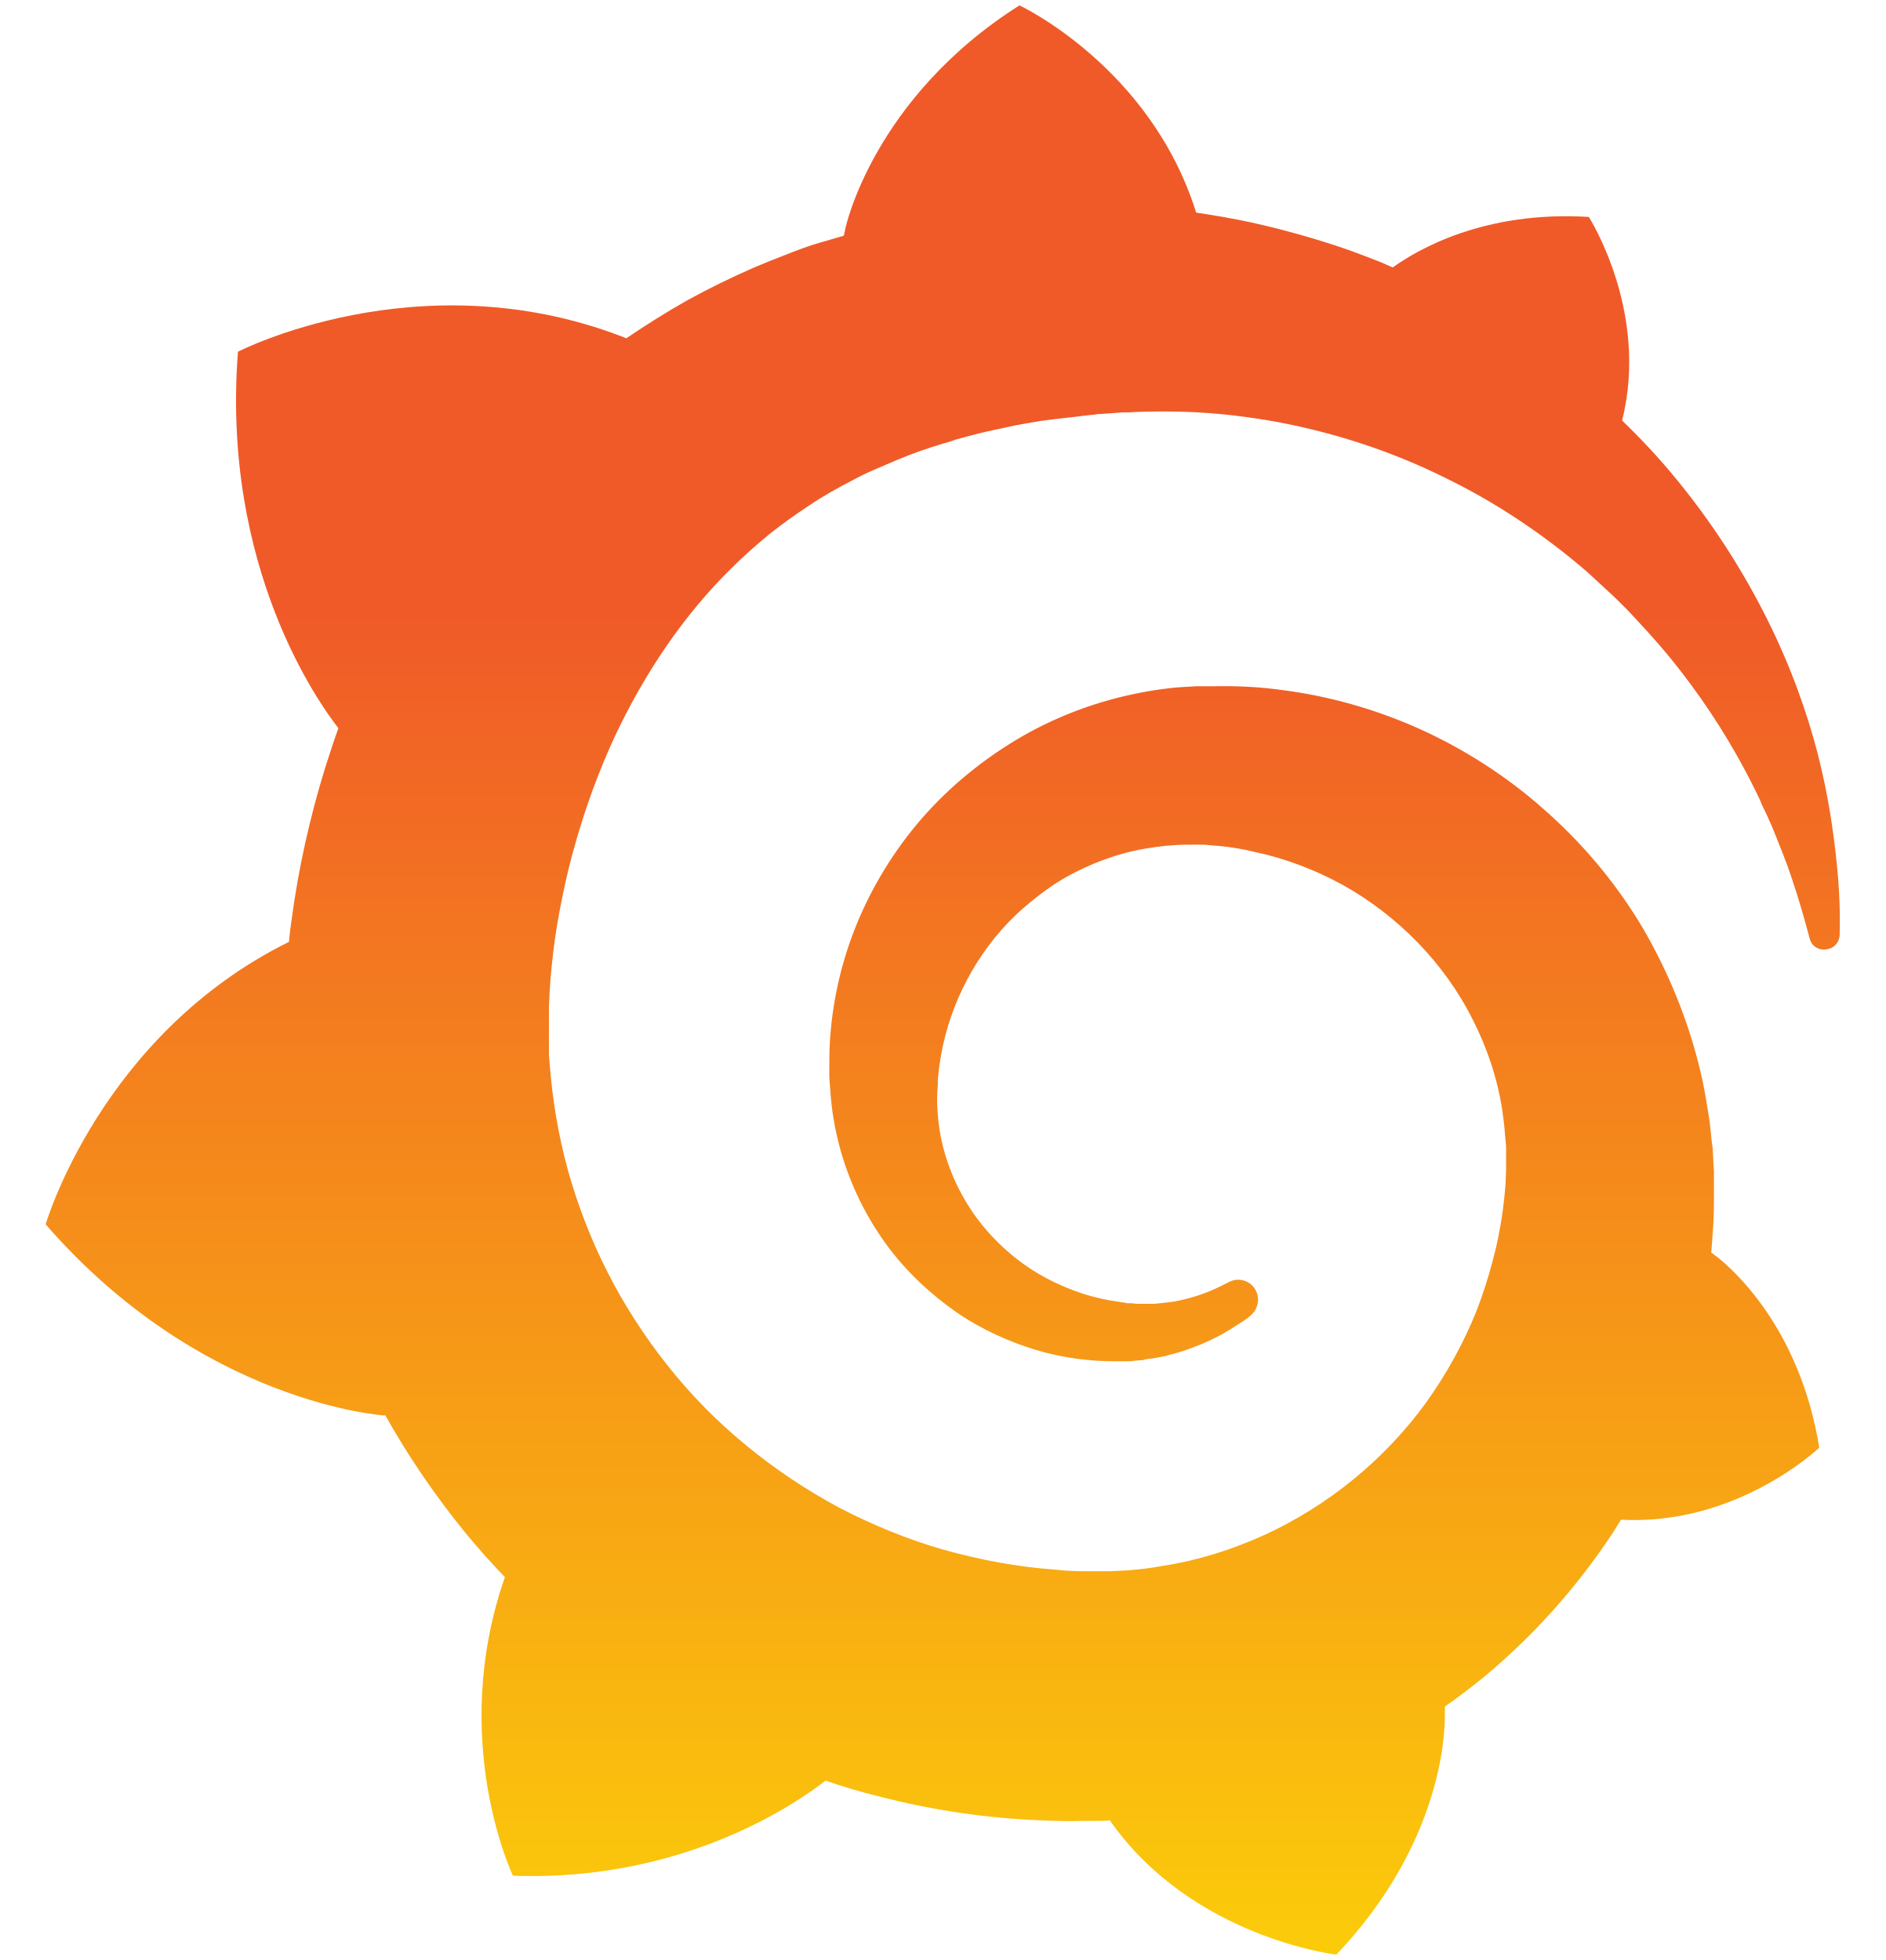
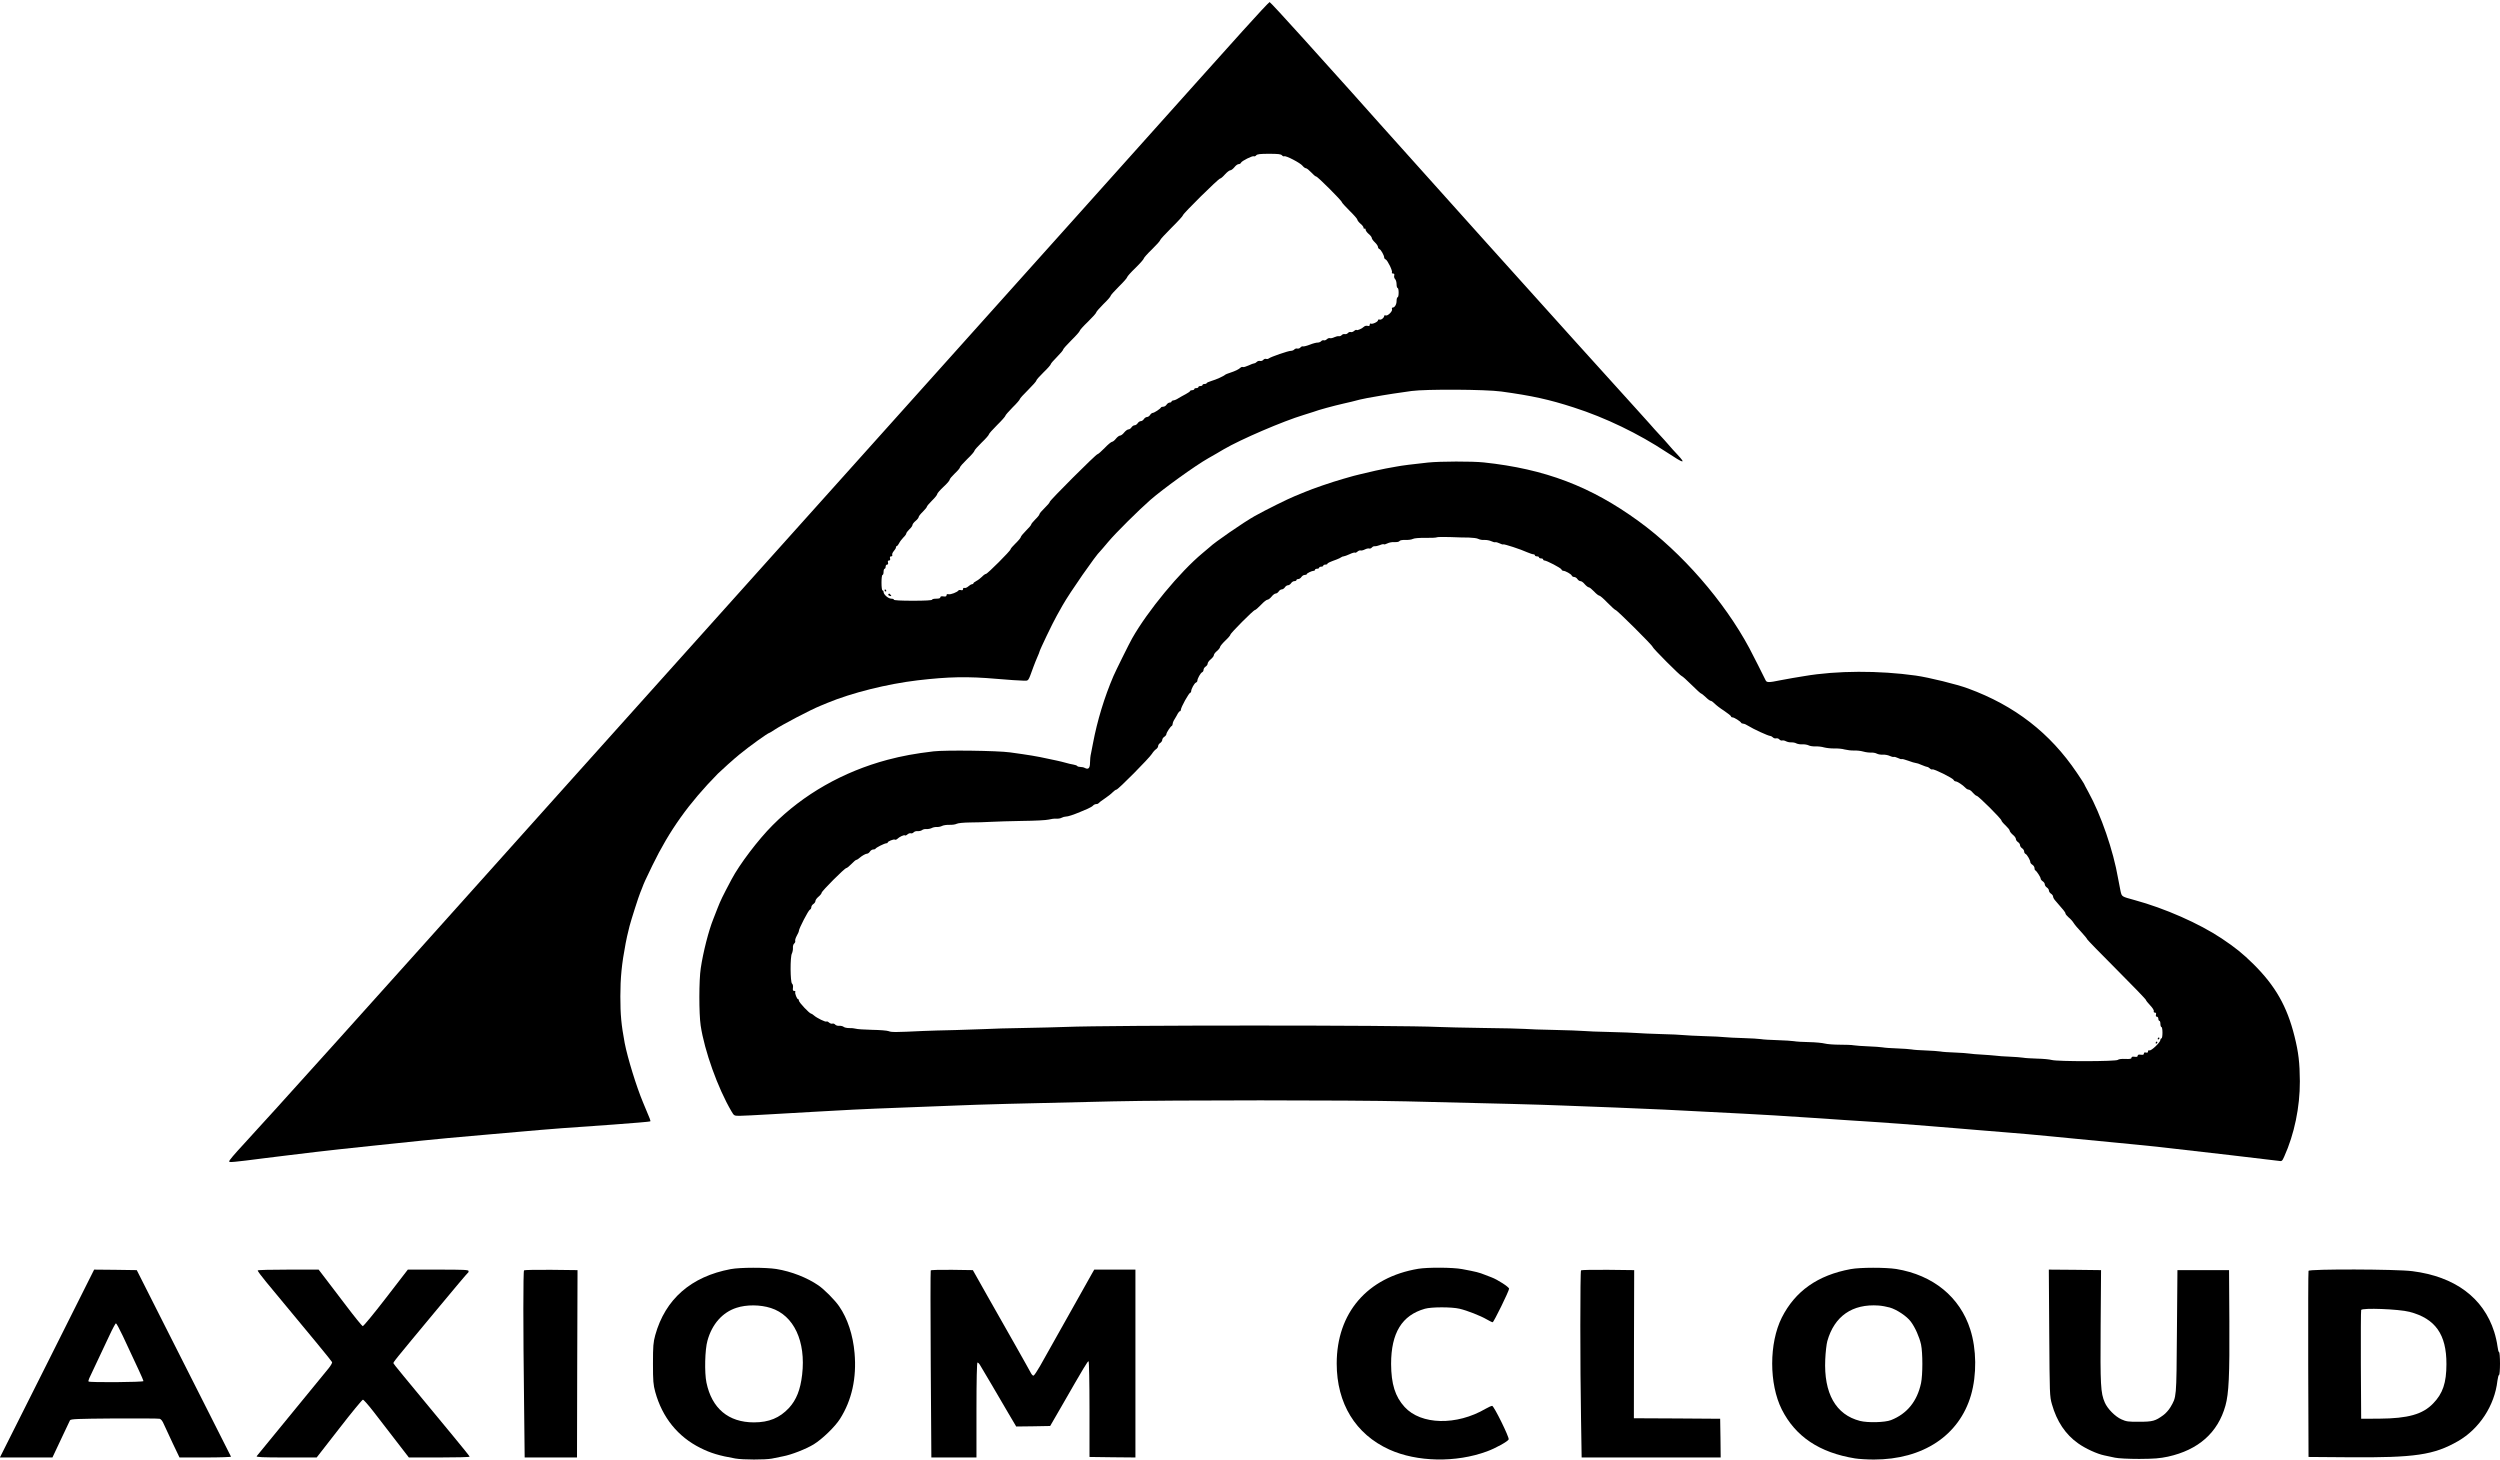
- <svg xmlns="http://www.w3.org/2000/svg" version="1.1" id="Layer_1" x="0px" y="0px" width="351px" height="365px" viewBox="0 0 351 365" style="enable-background:new 0 0 351 365;" xml:space="preserve">
-   <style type="text/css">
- 	.st0{fill:url(#SVGID_1_);}
- </style>
-   <g id="Layer_1_1_">
- </g>
-   <linearGradient id="SVGID_1_" gradientUnits="userSpaceOnUse" x1="175.5" y1="445.495" x2="175.5" y2="114.035">
-     <stop offset="0" style="stop-color:#FFF100" />
-     <stop offset="1" style="stop-color:#F05A28" />
-   </linearGradient>
-   <path class="st0" d="M342,161.2c-0.6-6.1-1.6-13.1-3.6-20.9c-2-7.7-5-16.2-9.4-25c-4.4-8.8-10.1-17.9-17.5-26.8  c-2.9-3.5-6.1-6.9-9.5-10.2c5.1-20.3-6.2-37.9-6.2-37.9c-19.5-1.2-31.9,6.1-36.5,9.4c-0.8-0.3-1.5-0.7-2.3-1  c-3.3-1.3-6.7-2.6-10.3-3.7c-3.5-1.1-7.1-2.1-10.8-3c-3.7-0.9-7.4-1.6-11.2-2.2c-0.7-0.1-1.3-0.2-2-0.3  c-8.5-27.2-32.9-38.6-32.9-38.6c-27.3,17.3-32.4,41.5-32.4,41.5s-0.1,0.5-0.3,1.4c-1.5,0.4-3,0.9-4.5,1.3c-2.1,0.6-4.2,1.4-6.2,2.2  c-2.1,0.8-4.1,1.6-6.2,2.5c-4.1,1.8-8.2,3.8-12.2,6c-3.9,2.2-7.7,4.6-11.4,7.1c-0.5-0.2-1-0.4-1-0.4c-37.8-14.4-71.3,2.9-71.3,2.9  c-3.1,40.2,15.1,65.5,18.7,70.1c-0.9,2.5-1.7,5-2.5,7.5c-2.8,9.1-4.9,18.4-6.2,28.1c-0.2,1.4-0.4,2.8-0.5,4.2  C18.8,192.7,8.5,228,8.5,228c29.1,33.5,63.1,35.6,63.1,35.6c0,0,0.1-0.1,0.1-0.1c4.3,7.7,9.3,15,14.9,21.9c2.4,2.9,4.8,5.6,7.4,8.3  c-10.6,30.4,1.5,55.6,1.5,55.6c32.4,1.2,53.7-14.2,58.2-17.7c3.2,1.1,6.5,2.1,9.8,2.9c10,2.6,20.2,4.1,30.4,4.5  c2.5,0.1,5.1,0.2,7.6,0.1l1.2,0l0.8,0l1.6,0l1.6-0.1l0,0.1c15.3,21.8,42.1,24.9,42.1,24.9c19.1-20.1,20.2-40.1,20.2-44.4l0,0  c0,0,0-0.1,0-0.3c0-0.4,0-0.6,0-0.6l0,0c0-0.3,0-0.6,0-0.9c4-2.8,7.8-5.8,11.4-9.1c7.6-6.9,14.3-14.8,19.9-23.3  c0.5-0.8,1-1.6,1.5-2.4c21.6,1.2,36.9-13.4,36.9-13.4c-3.6-22.5-16.4-33.5-19.1-35.6l0,0c0,0-0.1-0.1-0.3-0.2  c-0.2-0.1-0.2-0.2-0.2-0.2c0,0,0,0,0,0c-0.1-0.1-0.3-0.2-0.5-0.3c0.1-1.4,0.2-2.7,0.3-4.1c0.2-2.4,0.2-4.9,0.2-7.3l0-1.8l0-0.9  l0-0.5c0-0.6,0-0.4,0-0.6l-0.1-1.5l-0.1-2c0-0.7-0.1-1.3-0.2-1.9c-0.1-0.6-0.1-1.3-0.2-1.9l-0.2-1.9l-0.3-1.9  c-0.4-2.5-0.8-4.9-1.4-7.4c-2.3-9.7-6.1-18.9-11-27.2c-5-8.3-11.2-15.6-18.3-21.8c-7-6.2-14.9-11.2-23.1-14.9  c-8.3-3.7-16.9-6.1-25.5-7.2c-4.3-0.6-8.6-0.8-12.9-0.7l-1.6,0l-0.4,0c-0.1,0-0.6,0-0.5,0l-0.7,0l-1.6,0.1c-0.6,0-1.2,0.1-1.7,0.1  c-2.2,0.2-4.4,0.5-6.5,0.9c-8.6,1.6-16.7,4.7-23.8,9c-7.1,4.3-13.3,9.6-18.3,15.6c-5,6-8.9,12.7-11.6,19.6c-2.7,6.9-4.2,14.1-4.6,21  c-0.1,1.7-0.1,3.5-0.1,5.2c0,0.4,0,0.9,0,1.3l0.1,1.4c0.1,0.8,0.1,1.7,0.2,2.5c0.3,3.5,1,6.9,1.9,10.1c1.9,6.5,4.9,12.4,8.6,17.4  c3.7,5,8.2,9.1,12.9,12.4c4.7,3.2,9.8,5.5,14.8,7c5,1.5,10,2.1,14.7,2.1c0.6,0,1.2,0,1.7,0c0.3,0,0.6,0,0.9,0c0.3,0,0.6,0,0.9-0.1  c0.5,0,1-0.1,1.5-0.1c0.1,0,0.3,0,0.4-0.1l0.5-0.1c0.3,0,0.6-0.1,0.9-0.1c0.6-0.1,1.1-0.2,1.7-0.3c0.6-0.1,1.1-0.2,1.6-0.4  c1.1-0.2,2.1-0.6,3.1-0.9c2-0.7,4-1.5,5.7-2.4c1.8-0.9,3.4-2,5-3c0.4-0.3,0.9-0.6,1.3-1c1.6-1.3,1.9-3.7,0.6-5.3  c-1.1-1.4-3.1-1.8-4.7-0.9c-0.4,0.2-0.8,0.4-1.2,0.6c-1.4,0.7-2.8,1.3-4.3,1.8c-1.5,0.5-3.1,0.9-4.7,1.2c-0.8,0.1-1.6,0.2-2.5,0.3  c-0.4,0-0.8,0.1-1.3,0.1c-0.4,0-0.9,0-1.2,0c-0.4,0-0.8,0-1.2,0c-0.5,0-1,0-1.5-0.1c0,0-0.3,0-0.1,0l-0.2,0l-0.3,0  c-0.2,0-0.5,0-0.7-0.1c-0.5-0.1-0.9-0.1-1.4-0.2c-3.7-0.5-7.4-1.6-10.9-3.2c-3.6-1.6-7-3.8-10.1-6.6c-3.1-2.8-5.8-6.1-7.9-9.9  c-2.1-3.8-3.6-8-4.3-12.4c-0.3-2.2-0.5-4.5-0.4-6.7c0-0.6,0.1-1.2,0.1-1.8c0,0.2,0-0.1,0-0.1l0-0.2l0-0.5c0-0.3,0.1-0.6,0.1-0.9  c0.1-1.2,0.3-2.4,0.5-3.6c1.7-9.6,6.5-19,13.9-26.1c1.9-1.8,3.9-3.4,6-4.9c2.1-1.5,4.4-2.8,6.8-3.9c2.4-1.1,4.8-2,7.4-2.7  c2.5-0.7,5.1-1.1,7.8-1.4c1.3-0.1,2.6-0.2,4-0.2c0.4,0,0.6,0,0.9,0l1.1,0l0.7,0c0.3,0,0,0,0.1,0l0.3,0l1.1,0.1  c2.9,0.2,5.7,0.6,8.5,1.3c5.6,1.2,11.1,3.3,16.2,6.1c10.2,5.7,18.9,14.5,24.2,25.1c2.7,5.3,4.6,11,5.5,16.9c0.2,1.5,0.4,3,0.5,4.5  l0.1,1.1l0.1,1.1c0,0.4,0,0.8,0,1.1c0,0.4,0,0.8,0,1.1l0,1l0,1.1c0,0.7-0.1,1.9-0.1,2.6c-0.1,1.6-0.3,3.3-0.5,4.9  c-0.2,1.6-0.5,3.2-0.8,4.8c-0.3,1.6-0.7,3.2-1.1,4.7c-0.8,3.1-1.8,6.2-3,9.3c-2.4,6-5.6,11.8-9.4,17.1  c-7.7,10.6-18.2,19.2-30.2,24.7c-6,2.7-12.3,4.7-18.8,5.7c-3.2,0.6-6.5,0.9-9.8,1l-0.6,0l-0.5,0l-1.1,0l-1.6,0l-0.8,0  c0.4,0-0.1,0-0.1,0l-0.3,0c-1.8,0-3.5-0.1-5.3-0.3c-7-0.5-13.9-1.8-20.7-3.7c-6.7-1.9-13.2-4.6-19.4-7.8  c-12.3-6.6-23.4-15.6-32-26.5c-4.3-5.4-8.1-11.3-11.2-17.4c-3.1-6.1-5.6-12.6-7.4-19.1c-1.8-6.6-2.9-13.3-3.4-20.1l-0.1-1.3l0-0.3  l0-0.3l0-0.6l0-1.1l0-0.3l0-0.4l0-0.8l0-1.6l0-0.3c0,0,0,0.1,0-0.1l0-0.6c0-0.8,0-1.7,0-2.5c0.1-3.3,0.4-6.8,0.8-10.2  c0.4-3.4,1-6.9,1.7-10.3c0.7-3.4,1.5-6.8,2.5-10.2c1.9-6.7,4.3-13.2,7.1-19.3c5.7-12.2,13.1-23.1,22-31.8c2.2-2.2,4.5-4.2,6.9-6.2  c2.4-1.9,4.9-3.7,7.5-5.4c2.5-1.7,5.2-3.2,7.9-4.6c1.3-0.7,2.7-1.4,4.1-2c0.7-0.3,1.4-0.6,2.1-0.9c0.7-0.3,1.4-0.6,2.1-0.9  c2.8-1.2,5.7-2.2,8.7-3.1c0.7-0.2,1.5-0.4,2.2-0.7c0.7-0.2,1.5-0.4,2.2-0.6c1.5-0.4,3-0.8,4.5-1.1c0.7-0.2,1.5-0.3,2.3-0.5  c0.8-0.2,1.5-0.3,2.3-0.5c0.8-0.1,1.5-0.3,2.3-0.4l1.1-0.2l1.2-0.2c0.8-0.1,1.5-0.2,2.3-0.3c0.9-0.1,1.7-0.2,2.6-0.3  c0.7-0.1,1.9-0.2,2.6-0.3c0.5-0.1,1.1-0.1,1.6-0.2l1.1-0.1l0.5-0.1l0.6,0c0.9-0.1,1.7-0.1,2.6-0.2l1.3-0.1c0,0,0.5,0,0.1,0l0.3,0  l0.6,0c0.7,0,1.5-0.1,2.2-0.1c2.9-0.1,5.9-0.1,8.8,0c5.8,0.2,11.5,0.9,17,1.9c11.1,2.1,21.5,5.6,31,10.3  c9.5,4.6,17.9,10.3,25.3,16.5c0.5,0.4,0.9,0.8,1.4,1.2c0.4,0.4,0.9,0.8,1.3,1.2c0.9,0.8,1.7,1.6,2.6,2.4c0.9,0.8,1.7,1.6,2.5,2.4  c0.8,0.8,1.6,1.6,2.4,2.5c3.1,3.3,6,6.6,8.6,10c5.2,6.7,9.4,13.5,12.7,19.9c0.2,0.4,0.4,0.8,0.6,1.2c0.2,0.4,0.4,0.8,0.6,1.2  c0.4,0.8,0.8,1.6,1.1,2.4c0.4,0.8,0.7,1.5,1.1,2.3c0.3,0.8,0.7,1.5,1,2.3c1.2,3,2.4,5.9,3.3,8.6c1.5,4.4,2.6,8.3,3.5,11.7  c0.3,1.4,1.6,2.3,3,2.1c1.5-0.1,2.6-1.3,2.6-2.8C342.6,170.4,342.5,166.1,342,161.2z" />
+ <svg xmlns="http://www.w3.org/2000/svg" version="1.0" width="2422pt" height="1414pt" viewBox="0 0 2422 1414" preserveAspectRatio="xMidYMid meet">
+   <g transform="translate(0,1414) scale(0.1,-0.1)" fill="#000000" stroke="none">
+     <path d="M12037 13838 c-140 -156 -337 -375 -438 -488 -390 -436 -1027 -1147 -1124 -1255 -40 -44 -157 -174 -260 -290 -104 -115 -221 -246 -260 -290 -71 -79 -161 -180 -735 -820 -162 -181 -396 -442 -520 -580 -124 -138 -358 -399 -520 -580 -312 -348 -507 -565 -1130 -1260 -834 -929 -933 -1040 -1175 -1310 -137 -153 -333 -372 -435 -485 -102 -114 -295 -330 -430 -480 -135 -151 -328 -367 -430 -480 -102 -114 -315 -352 -475 -530 -487 -544 -1281 -1426 -1434 -1594 -81 -88 -168 -185 -196 -215 -27 -31 -76 -85 -110 -121 -97 -105 -145 -161 -145 -172 0 -11 38 -8 347 32 43 5 134 17 203 25 69 8 199 24 290 35 91 11 338 38 550 60 212 22 428 44 480 50 133 14 306 30 650 60 538 47 557 49 705 60 77 6 299 22 494 35 195 14 357 28 360 31 6 5 5 8 -69 183 -65 155 -150 432 -178 576 -33 178 -42 271 -42 451 0 180 13 315 51 514 10 52 15 75 38 168 14 55 90 293 103 322 6 14 14 34 18 45 17 47 31 78 100 220 166 341 353 603 635 890 32 32 159 146 210 187 96 79 276 208 289 208 3 0 24 13 48 29 77 51 351 195 448 234 25 10 54 22 65 27 236 98 581 184 875 219 300 35 483 39 770 14 107 -9 219 -17 249 -17 60 -1 48 -16 103 134 11 30 29 74 39 97 11 24 19 45 19 48 0 12 132 288 168 350 9 17 35 62 56 100 68 121 326 492 365 525 3 3 39 44 78 91 72 86 295 307 408 406 124 108 436 333 560 403 61 35 99 56 150 87 166 97 576 273 775 333 41 12 84 26 95 30 46 18 194 58 290 80 55 12 100 23 160 39 37 9 85 18 220 41 52 9 124 20 280 42 139 19 717 16 870 -5 298 -41 462 -77 700 -154 309 -99 629 -254 903 -435 168 -111 190 -116 102 -21 -25 26 -63 68 -84 93 -21 25 -62 70 -90 100 -28 30 -69 75 -90 100 -22 25 -79 88 -126 140 -160 175 -946 1047 -1465 1625 -427 476 -1011 1128 -1034 1153 -32 38 -434 486 -739 824 -172 191 -317 348 -322 348 -5 0 -124 -127 -263 -282z m383 -1203 c7 -8 16 -12 22 -9 14 9 155 -64 177 -92 10 -13 25 -24 33 -24 8 0 30 -18 51 -40 20 -22 41 -40 48 -40 14 0 249 -235 249 -249 0 -5 34 -42 75 -83 41 -40 75 -79 75 -86 0 -7 14 -25 30 -39 17 -13 30 -31 30 -39 0 -9 5 -12 10 -9 6 3 10 -1 10 -10 0 -9 14 -28 30 -42 17 -13 30 -31 30 -39 0 -8 14 -27 30 -42 17 -16 30 -36 30 -45 0 -8 6 -17 14 -20 15 -6 46 -62 46 -82 0 -7 6 -15 14 -18 18 -7 70 -113 61 -126 -3 -6 1 -11 11 -11 11 0 15 -6 11 -20 -3 -11 1 -27 9 -34 8 -8 14 -31 14 -50 0 -20 5 -36 10 -36 6 0 10 -20 10 -45 0 -25 -4 -45 -10 -45 -5 0 -10 -16 -10 -36 0 -34 -18 -64 -39 -64 -6 0 -8 -7 -5 -15 8 -19 -42 -69 -61 -61 -8 3 -15 1 -15 -5 0 -18 -30 -41 -45 -35 -8 3 -15 0 -15 -7 0 -15 -56 -41 -70 -32 -5 3 -10 -1 -10 -11 0 -11 -6 -15 -20 -11 -11 3 -26 0 -33 -6 -21 -20 -67 -41 -74 -34 -3 4 -14 0 -24 -9 -10 -9 -25 -14 -33 -11 -8 3 -20 -1 -27 -9 -7 -9 -21 -13 -30 -11 -10 3 -24 -2 -30 -9 -7 -8 -19 -13 -28 -11 -9 2 -29 -3 -44 -10 -16 -8 -35 -12 -43 -9 -7 3 -20 -2 -29 -10 -9 -9 -22 -14 -30 -11 -7 3 -19 -1 -25 -8 -7 -8 -22 -14 -34 -14 -11 1 -46 -8 -76 -20 -30 -12 -60 -19 -67 -17 -6 3 -17 -2 -24 -10 -7 -9 -21 -13 -30 -11 -10 3 -23 -1 -30 -9 -6 -7 -21 -13 -33 -13 -23 1 -194 -58 -213 -73 -7 -6 -19 -8 -27 -5 -8 3 -20 -1 -27 -9 -7 -9 -21 -13 -31 -11 -10 3 -25 -1 -32 -9 -8 -8 -19 -14 -25 -14 -6 0 -31 -9 -56 -21 -24 -11 -48 -18 -54 -15 -5 3 -15 1 -23 -6 -16 -16 -51 -33 -103 -50 -22 -7 -42 -15 -45 -18 -12 -13 -89 -48 -132 -60 -27 -8 -48 -18 -48 -22 0 -4 -9 -8 -20 -8 -11 0 -20 -4 -20 -10 0 -5 -9 -10 -20 -10 -11 0 -20 -4 -20 -10 0 -5 -9 -10 -20 -10 -11 0 -20 -4 -20 -10 0 -5 -9 -10 -20 -10 -11 0 -20 -4 -20 -8 0 -4 -19 -18 -42 -30 -24 -12 -56 -31 -73 -41 -16 -11 -38 -20 -47 -20 -10 -1 -18 -5 -18 -11 0 -5 -8 -10 -18 -10 -9 0 -23 -9 -30 -20 -7 -11 -21 -20 -31 -20 -11 0 -21 -3 -23 -7 -5 -13 -66 -53 -80 -53 -7 0 -19 -9 -26 -20 -7 -11 -20 -20 -30 -20 -9 0 -23 -9 -30 -20 -7 -11 -20 -20 -30 -20 -9 0 -23 -9 -30 -20 -7 -11 -20 -20 -30 -20 -9 0 -23 -9 -30 -20 -7 -11 -20 -20 -30 -20 -9 0 -28 -14 -41 -30 -13 -17 -31 -30 -40 -30 -9 0 -27 -14 -40 -30 -13 -17 -30 -30 -37 -30 -8 0 -41 -27 -72 -60 -32 -33 -63 -60 -69 -60 -15 0 -463 -448 -463 -462 0 -7 -22 -33 -50 -60 -27 -26 -50 -53 -50 -60 0 -6 -18 -29 -40 -50 -22 -22 -40 -44 -40 -50 0 -5 -22 -32 -50 -59 -27 -27 -50 -55 -50 -61 0 -7 -23 -35 -50 -61 -28 -27 -50 -53 -50 -59 0 -14 -224 -238 -238 -238 -7 0 -24 -12 -39 -28 -16 -15 -40 -34 -55 -41 -16 -8 -28 -18 -28 -23 0 -4 -6 -8 -13 -8 -7 0 -23 -9 -36 -21 -12 -11 -29 -18 -37 -15 -8 3 -14 -1 -14 -10 0 -11 -6 -15 -20 -11 -11 3 -22 1 -25 -4 -11 -16 -75 -41 -95 -36 -14 3 -20 0 -20 -10 0 -11 -8 -14 -30 -11 -20 3 -30 0 -30 -9 0 -9 -13 -13 -40 -13 -22 0 -40 -4 -40 -10 0 -6 -68 -10 -185 -10 -117 0 -185 4 -185 10 0 6 -11 10 -25 10 -29 0 -75 40 -75 65 0 8 -4 15 -10 15 -6 0 -10 32 -10 75 0 43 4 75 10 75 6 0 10 14 10 30 0 17 5 30 10 30 6 0 10 9 10 20 0 11 6 20 14 20 9 0 12 7 9 20 -4 14 0 20 10 20 10 0 13 6 10 20 -4 14 0 20 11 20 9 0 13 6 10 14 -3 8 4 25 15 37 12 13 21 29 21 36 0 7 4 13 8 13 5 0 15 12 23 28 7 15 26 39 41 55 16 15 28 32 28 39 0 6 14 24 30 40 17 15 30 34 30 42 0 8 14 26 30 39 17 14 30 31 30 38 0 7 18 30 40 51 22 22 40 44 40 50 0 5 23 32 50 59 28 27 50 55 50 63 0 7 27 38 60 69 33 30 60 61 60 69 0 8 23 35 50 61 28 26 50 52 50 59 0 7 32 43 70 80 39 37 70 73 70 80 0 7 32 43 70 80 39 37 70 73 70 79 0 7 36 47 80 91 44 43 80 84 80 90 0 6 32 42 70 81 39 38 70 74 70 80 0 6 36 46 80 89 44 44 80 84 80 91 0 7 32 43 70 80 39 37 70 73 70 79 0 6 27 37 60 70 33 33 60 65 60 72 0 6 36 46 80 90 44 43 80 84 80 90 0 7 36 47 80 89 44 43 80 83 80 90 0 6 32 43 70 81 39 37 70 73 70 80 0 6 36 46 80 90 44 43 80 84 80 91 0 6 36 47 80 89 44 43 80 84 80 90 0 7 36 48 80 90 44 43 80 83 80 90 0 6 50 60 110 120 61 60 110 114 110 120 0 16 345 356 360 356 7 0 28 18 47 40 20 22 43 40 52 40 9 0 27 14 40 30 13 17 31 30 41 30 10 0 20 6 23 14 7 17 113 70 125 62 6 -3 15 1 22 9 10 12 38 15 125 15 87 0 115 -3 125 -15z" />
+     <path d="M8570 8420 c0 -5 5 -10 11 -10 5 0 7 5 4 10 -3 6 -8 10 -11 10 -2 0 -4 -4 -4 -10z" />
+     <path d="M8606 8381 c-3 -5 3 -11 15 -14 16 -4 18 -3 8 9 -13 16 -16 17 -23 5z" />
+     <path d="M13835 9659 c-145 -15 -259 -30 -305 -39 -25 -4 -72 -13 -105 -19 -33 -7 -78 -16 -100 -21 -105 -24 -222 -52 -245 -60 -14 -4 -45 -13 -70 -20 -109 -31 -295 -95 -365 -125 -16 -7 -61 -26 -100 -41 -71 -29 -281 -133 -390 -194 -104 -58 -391 -256 -435 -300 -3 -3 -34 -29 -70 -59 -219 -182 -531 -559 -682 -826 -24 -41 -163 -322 -181 -365 -88 -205 -157 -433 -198 -650 -5 -30 -14 -74 -19 -98 -6 -23 -10 -64 -10 -91 0 -53 -16 -69 -50 -51 -10 6 -30 10 -44 10 -14 0 -27 4 -30 9 -3 5 -20 11 -38 14 -18 3 -51 10 -73 17 -22 6 -60 16 -85 21 -25 5 -65 13 -90 19 -103 23 -183 36 -365 61 -124 17 -623 23 -740 10 -179 -21 -307 -45 -447 -82 -430 -115 -815 -334 -1113 -634 -139 -139 -321 -379 -398 -525 -89 -168 -105 -201 -136 -280 -18 -47 -37 -94 -41 -105 -44 -109 -98 -319 -121 -475 -18 -113 -18 -441 -1 -555 37 -246 166 -606 298 -831 26 -44 26 -44 81 -44 30 0 165 7 301 15 136 8 333 19 437 25 105 6 269 15 365 20 96 5 312 14 480 20 168 6 402 15 520 20 208 9 602 20 1515 40 569 13 2287 13 2840 0 940 -22 1280 -31 1505 -40 129 -5 366 -14 525 -20 160 -6 371 -15 470 -20 183 -10 420 -22 780 -40 193 -10 342 -19 658 -40 81 -6 213 -14 295 -20 81 -5 219 -14 307 -20 163 -11 330 -23 535 -40 63 -5 174 -14 245 -20 72 -6 180 -15 240 -20 61 -5 171 -14 245 -20 137 -11 279 -23 450 -40 52 -5 145 -14 205 -20 123 -12 273 -26 415 -40 52 -5 145 -14 205 -20 123 -12 260 -26 380 -41 44 -5 276 -32 515 -59 239 -28 451 -53 472 -56 35 -6 37 -5 58 42 97 215 152 478 151 728 -1 178 -13 282 -52 437 -72 289 -185 488 -398 699 -106 104 -170 156 -307 248 -219 146 -553 293 -844 372 -127 35 -123 32 -136 86 -6 27 -17 83 -24 124 -46 268 -165 615 -289 839 -23 41 -41 76 -41 78 0 2 -31 50 -69 106 -260 386 -602 651 -1054 817 -107 40 -380 107 -507 125 -356 50 -764 49 -1080 -5 -30 -5 -82 -14 -115 -19 -33 -6 -85 -15 -115 -21 -117 -24 -135 -24 -146 2 -21 43 -121 243 -156 308 -243 454 -655 927 -1072 1230 -464 338 -909 507 -1501 570 -114 12 -422 11 -540 -1z m397 -727 c37 -1 78 -6 90 -13 13 -7 40 -12 60 -10 21 1 50 -5 65 -12 16 -8 33 -12 40 -10 6 2 25 -3 41 -11 16 -8 32 -13 35 -10 6 6 171 -48 234 -77 24 -10 50 -19 58 -19 8 0 15 -4 15 -10 0 -5 9 -10 20 -10 11 0 20 -4 20 -10 0 -5 9 -10 20 -10 11 0 20 -4 20 -10 0 -5 6 -10 12 -10 22 0 159 -72 165 -86 3 -8 11 -14 18 -14 20 0 76 -31 82 -46 3 -8 14 -14 24 -14 10 0 24 -9 31 -20 7 -11 20 -20 30 -20 9 0 28 -13 41 -30 14 -16 32 -30 39 -30 8 0 30 -18 51 -40 20 -22 43 -40 50 -40 8 0 44 -31 81 -70 37 -38 73 -70 78 -70 13 0 358 -343 358 -356 0 -13 271 -284 283 -284 5 0 48 -38 95 -85 47 -47 89 -85 94 -85 4 0 24 -16 44 -35 19 -19 41 -35 48 -35 7 0 23 -12 37 -26 13 -14 54 -46 92 -70 37 -25 67 -49 67 -54 0 -6 7 -10 15 -10 16 0 77 -39 83 -52 2 -5 11 -8 20 -9 10 0 31 -9 47 -20 51 -32 196 -99 216 -99 6 0 17 -6 25 -14 7 -8 22 -12 32 -9 10 2 24 -2 31 -11 7 -8 19 -12 26 -10 7 3 24 0 37 -7 13 -7 36 -12 51 -11 15 1 38 -3 50 -10 12 -6 39 -11 59 -9 21 1 48 -4 60 -10 13 -7 42 -11 65 -10 24 1 62 -3 85 -10 24 -6 68 -11 99 -10 32 1 77 -3 100 -10 24 -6 65 -11 90 -10 26 1 66 -3 90 -10 24 -7 58 -11 76 -10 17 1 42 -3 55 -10 13 -7 40 -12 60 -10 21 1 50 -5 65 -12 16 -8 33 -12 40 -10 6 2 25 -3 41 -11 16 -8 32 -13 35 -10 3 3 32 -4 64 -16 32 -12 65 -22 73 -22 8 0 34 -8 57 -19 24 -10 48 -19 54 -19 6 0 17 -7 26 -15 8 -8 19 -12 24 -9 13 8 199 -85 206 -102 3 -8 12 -14 19 -14 16 0 70 -35 95 -62 9 -10 23 -18 32 -18 8 0 27 -13 40 -30 14 -16 31 -30 37 -30 16 0 240 -223 240 -239 0 -6 18 -28 40 -48 22 -21 40 -43 40 -51 0 -7 14 -25 30 -39 17 -13 30 -32 30 -41 0 -10 9 -23 20 -30 11 -7 20 -20 20 -30 0 -9 9 -23 20 -30 11 -7 20 -21 20 -31 0 -10 6 -21 14 -24 14 -6 46 -61 46 -81 0 -6 9 -17 20 -24 11 -7 20 -21 20 -31 0 -11 3 -21 8 -23 12 -5 52 -66 52 -80 0 -7 9 -19 20 -26 11 -7 20 -20 20 -30 0 -9 9 -23 20 -30 11 -7 20 -20 20 -30 0 -9 9 -23 20 -30 11 -7 20 -19 20 -27 0 -9 9 -26 20 -38 81 -92 100 -116 100 -126 0 -7 14 -24 31 -39 18 -14 39 -38 48 -53 9 -15 42 -55 74 -88 31 -34 57 -65 57 -70 0 -4 128 -136 285 -293 157 -157 285 -290 285 -296 0 -5 18 -28 41 -52 23 -24 38 -48 35 -56 -3 -8 1 -14 10 -14 11 0 15 -6 11 -20 -3 -13 0 -20 9 -20 8 0 14 -9 14 -20 0 -11 5 -20 10 -20 6 0 10 -13 10 -30 0 -16 5 -30 10 -30 6 0 10 -25 10 -55 0 -30 -4 -55 -10 -55 -5 0 -10 -7 -10 -15 0 -23 -89 -108 -106 -101 -8 3 -14 -1 -14 -10 0 -11 -6 -15 -20 -11 -14 3 -20 0 -20 -10 0 -11 -8 -14 -30 -11 -21 3 -30 0 -30 -10 0 -10 -9 -13 -30 -10 -21 3 -30 0 -30 -9 0 -11 -14 -14 -60 -12 -36 2 -65 -2 -72 -9 -16 -16 -586 -17 -641 -1 -22 6 -85 12 -140 13 -56 2 -118 5 -137 9 -19 3 -78 8 -130 10 -52 2 -115 6 -140 10 -25 3 -83 7 -130 10 -47 2 -101 7 -120 10 -19 3 -82 8 -140 10 -58 2 -121 6 -140 10 -19 3 -82 8 -140 10 -58 2 -121 6 -140 10 -19 3 -82 8 -140 10 -58 2 -121 6 -140 10 -19 3 -82 8 -140 10 -58 2 -121 7 -140 10 -19 4 -81 6 -137 6 -56 0 -121 5 -144 11 -23 6 -91 13 -153 14 -61 1 -127 5 -146 9 -19 3 -91 8 -160 10 -69 2 -141 6 -160 10 -19 3 -96 8 -170 10 -74 2 -155 6 -180 9 -25 3 -115 8 -200 10 -85 3 -175 7 -200 10 -25 3 -124 8 -220 10 -96 3 -200 7 -230 10 -30 3 -147 7 -260 10 -113 2 -230 7 -260 10 -30 3 -156 7 -280 10 -124 2 -254 7 -290 10 -36 3 -216 7 -400 9 -184 3 -382 7 -440 10 -367 18 -3165 18 -3610 0 -69 -3 -249 -7 -400 -10 -151 -2 -313 -7 -360 -10 -47 -2 -182 -7 -300 -10 -118 -2 -260 -7 -315 -9 -273 -13 -309 -13 -335 -2 -15 6 -87 12 -161 13 -74 2 -145 6 -159 11 -14 4 -42 7 -63 6 -22 0 -46 5 -54 12 -9 7 -28 11 -43 10 -14 -2 -32 4 -39 12 -7 8 -19 12 -27 9 -8 -3 -23 2 -33 11 -10 9 -21 13 -24 9 -8 -7 -93 34 -121 59 -11 10 -24 18 -28 18 -15 0 -118 109 -118 125 0 8 -3 15 -8 15 -11 0 -34 58 -27 70 3 5 -1 10 -11 10 -12 0 -15 7 -12 30 3 18 -1 35 -9 41 -17 15 -19 260 -1 292 6 12 11 36 10 53 -2 17 4 37 12 43 8 7 13 18 10 25 -3 8 4 30 15 50 12 20 21 42 21 49 0 21 92 199 106 204 8 3 14 14 14 24 0 10 9 24 20 31 11 7 20 20 20 30 0 9 14 28 30 41 17 14 30 31 30 38 0 15 223 239 239 239 6 0 29 18 50 40 21 22 42 40 48 40 5 0 18 8 29 18 27 23 61 42 76 42 7 0 19 9 26 20 7 11 21 20 31 20 11 0 21 3 23 8 4 10 87 52 104 52 8 0 14 3 14 8 0 11 58 34 69 28 5 -4 15 -1 23 6 21 21 67 42 75 35 3 -4 14 0 24 9 10 9 25 14 33 11 8 -3 20 1 27 9 7 8 25 14 39 12 15 -1 34 3 43 10 8 7 28 12 43 10 16 -1 39 4 51 10 12 7 35 11 50 10 15 -1 38 4 51 11 12 6 44 11 70 10 26 -1 57 3 70 10 13 7 66 12 130 13 59 0 150 3 202 6 52 3 191 7 307 9 117 1 231 7 253 13 22 6 54 10 72 9 18 -2 42 2 54 9 11 6 29 11 40 11 18 -1 75 18 139 45 17 7 49 21 73 31 23 10 47 24 53 32 6 7 20 13 29 13 10 0 20 3 22 8 2 4 28 24 58 44 30 20 66 48 79 62 14 14 30 26 37 26 16 0 319 306 344 347 11 18 29 38 40 45 11 7 20 21 20 30 0 10 9 23 20 30 11 7 20 21 20 30 0 10 9 23 20 30 11 7 20 19 20 26 0 14 40 75 53 80 4 2 7 11 8 20 0 10 9 31 20 47 10 17 24 40 30 53 7 12 16 22 21 22 4 0 8 6 8 13 0 24 79 167 93 167 4 0 7 6 7 13 0 22 31 78 46 84 8 3 14 11 14 18 0 20 31 76 46 82 8 3 14 14 14 24 0 10 9 24 20 31 11 7 20 20 20 30 0 9 14 28 30 41 17 14 30 32 30 40 0 9 14 27 30 40 17 14 30 32 30 39 0 7 23 35 50 61 28 26 50 52 50 58 0 14 224 239 238 239 6 0 32 23 58 50 26 28 54 50 63 50 9 0 27 14 40 30 13 17 31 30 40 30 9 0 22 9 29 20 7 11 20 20 30 20 9 0 23 9 30 20 7 11 20 20 30 20 9 0 23 9 30 20 7 11 21 20 32 20 11 0 20 5 20 10 0 6 8 10 18 10 9 0 23 9 30 20 7 11 21 20 32 20 11 0 20 3 20 8 0 8 49 32 67 32 7 0 13 5 13 10 0 6 9 10 20 10 11 0 20 5 20 10 0 6 9 10 20 10 11 0 20 5 20 10 0 6 9 10 20 10 11 0 20 3 20 8 0 7 21 17 90 42 19 7 39 17 45 22 5 4 15 8 22 8 7 0 34 10 58 21 25 12 49 19 52 15 4 -3 14 1 24 10 10 9 24 14 31 11 7 -2 26 2 41 10 16 8 35 12 42 9 8 -3 19 2 26 10 7 8 19 14 28 12 9 -1 31 4 49 11 18 8 35 11 39 8 3 -4 19 1 35 9 15 8 47 14 69 12 24 -1 44 3 48 11 5 7 26 11 57 10 27 -1 59 3 72 10 14 7 60 11 123 10 55 -1 103 2 107 5 3 4 61 5 127 3 66 -3 150 -5 187 -5z" />
+     <path d="M20905 4080 c-3 -5 -1 -10 4 -10 6 0 11 5 11 10 0 6 -2 10 -4 10 -3 0 -8 -4 -11 -10z" />
+     <path d="M20885 4040 c-3 -5 -1 -10 4 -10 6 0 11 5 11 10 0 6 -2 10 -4 10 -3 0 -8 -4 -11 -10z" />
+     <path d="M7080 1845 c-385 -72 -635 -291 -732 -640 -19 -70 -22 -105 -22 -275 0 -170 3 -205 22 -275 68 -247 219 -434 438 -543 97 -49 183 -75 338 -102 74 -13 289 -13 353 -1 26 6 75 15 108 22 82 15 224 71 298 116 83 51 208 172 255 247 115 181 162 397 141 637 -15 175 -68 336 -149 453 -40 59 -144 164 -201 203 -109 75 -261 135 -408 159 -103 16 -349 16 -441 -1z m388 -377 c223 -71 341 -323 303 -647 -17 -146 -56 -243 -127 -321 -91 -97 -194 -140 -340 -140 -247 0 -408 135 -460 386 -20 96 -15 320 10 406 44 160 145 274 281 318 97 32 231 31 333 -2z" />
+     <path d="M13740 1848 c-494 -83 -790 -427 -790 -918 0 -387 182 -684 509 -833 269 -122 647 -129 947 -18 83 30 203 97 210 116 8 19 -143 325 -160 325 -8 0 -37 -13 -63 -28 -282 -165 -626 -157 -785 17 -92 100 -130 223 -131 417 0 301 105 472 328 535 63 18 260 18 335 0 73 -17 203 -68 263 -103 26 -15 52 -28 58 -28 10 0 159 303 159 325 0 16 -111 88 -170 110 -25 9 -54 21 -65 25 -55 22 -81 29 -220 55 -89 17 -334 18 -425 3z" />
+     <path d="M17930 1845 c-320 -59 -538 -213 -668 -470 -124 -248 -124 -642 0 -890 133 -263 365 -418 709 -474 37 -6 119 -11 183 -11 476 0 827 233 941 624 57 197 54 446 -7 636 -100 315 -360 527 -717 586 -103 16 -349 16 -441 -1z m377 -372 c68 -19 167 -85 205 -137 42 -56 83 -149 99 -221 17 -81 17 -294 0 -375 -38 -177 -136 -297 -291 -358 -58 -23 -225 -27 -300 -8 -235 60 -352 267 -337 596 3 69 12 148 20 177 68 242 242 363 497 345 30 -2 79 -11 107 -19z" />
+     <path d="M456 930 l-457 -910 254 0 255 0 25 53 c14 28 50 106 81 172 31 66 60 127 64 135 8 13 68 15 428 18 230 1 429 0 440 -3 14 -3 29 -22 42 -54 12 -26 51 -110 86 -185 l65 -136 251 0 c139 0 250 4 248 8 -1 4 -95 190 -208 412 -113 223 -317 628 -455 900 l-250 495 -206 3 -207 2 -456 -910z m734 267 c32 -68 69 -148 83 -178 14 -30 46 -98 71 -152 25 -54 46 -102 46 -107 0 -11 -522 -15 -532 -4 -3 3 0 17 7 32 18 36 127 268 195 414 30 65 59 118 63 118 5 0 35 -55 67 -123z" />
+     <path d="M2497 1832 c-3 -4 34 -54 82 -112 437 -526 634 -765 638 -776 3 -8 -13 -35 -34 -61 -89 -109 -687 -839 -696 -850 -7 -10 51 -13 286 -13 l295 0 218 280 c119 154 223 280 230 280 7 0 52 -51 101 -114 48 -63 146 -189 216 -280 l128 -166 295 0 c162 0 294 3 294 8 0 4 -75 97 -166 207 -499 603 -569 688 -572 697 -4 10 -1 14 418 518 162 195 298 357 302 358 5 2 8 10 8 18 0 12 -47 14 -294 14 l-295 0 -212 -275 c-117 -152 -218 -274 -225 -273 -7 2 -81 93 -164 203 -84 110 -177 233 -208 273 l-55 72 -293 0 c-161 0 -295 -3 -297 -8z" />
+     <path d="M5077 1833 c-9 -8 -9 -559 0 -1265 l6 -548 254 0 253 0 2 870 c1 479 2 887 3 908 l0 37 -256 3 c-140 1 -258 -1 -262 -5z" />
+     <path d="M9017 1832 c-3 -4 -3 -414 0 -910 l6 -902 219 0 218 0 0 460 c0 293 4 460 10 460 5 0 16 -10 23 -22 21 -34 193 -326 277 -471 l75 -127 165 2 164 3 107 185 c225 392 257 445 265 442 5 -1 9 -210 9 -465 l0 -462 223 -3 222 -2 0 910 0 910 -200 0 -199 0 -24 -42 c-14 -24 -78 -137 -142 -253 -132 -236 -283 -505 -359 -639 -28 -49 -56 -91 -63 -93 -6 -2 -17 9 -25 24 -8 15 -75 136 -150 268 -75 132 -199 350 -275 485 l-138 245 -202 3 c-111 1 -204 -1 -206 -6z" />
+     <path d="M15317 1833 c-9 -8 -9 -944 0 -1436 l6 -377 674 0 673 0 -2 187 -3 188 -418 3 -418 2 1 718 2 717 -254 3 c-140 1 -257 -1 -261 -5z" />
+     <path d="M19853 1228 c4 -596 4 -615 26 -692 47 -166 131 -293 255 -380 70 -50 184 -102 253 -116 27 -6 73 -15 103 -22 32 -7 130 -12 235 -12 146 1 198 5 278 22 295 65 484 232 557 494 33 119 41 291 38 818 l-3 495 -250 0 -250 0 -5 -600 c-5 -653 -3 -625 -64 -730 -15 -25 -46 -60 -69 -76 -77 -56 -102 -63 -232 -63 -105 -1 -126 2 -172 23 -61 27 -136 103 -162 164 -40 93 -44 165 -40 737 l4 545 -253 3 -253 2 4 -612z" />
+     <path d="M22365 1828 c-3 -7 -4 -416 -3 -908 l3 -895 390 -3 c642 -5 824 22 1058 156 207 119 355 345 382 585 4 31 11 57 16 57 5 0 9 49 9 110 0 61 -4 110 -9 110 -5 0 -12 28 -16 61 -4 34 -18 95 -31 136 -105 331 -382 536 -794 588 -154 20 -998 22 -1005 3z m978 -397 c250 -65 359 -218 358 -506 0 -182 -35 -286 -129 -382 -101 -105 -243 -145 -521 -147 l-176 -1 -3 520 c-1 286 0 526 3 534 9 22 364 9 468 -18z" />
+   </g>
</svg>
